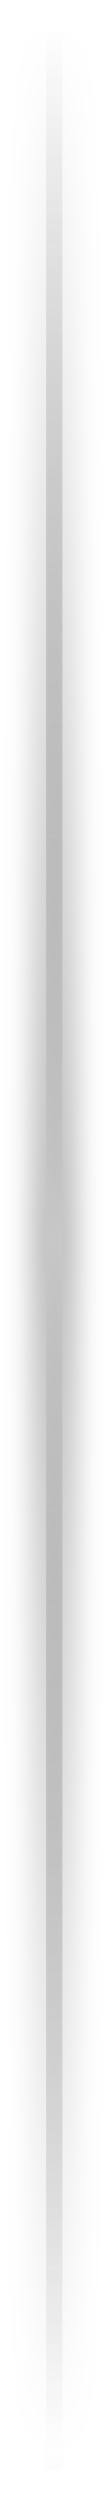
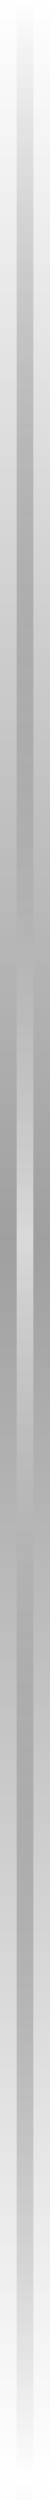
- <svg xmlns="http://www.w3.org/2000/svg" xmlns:xlink="http://www.w3.org/1999/xlink" width="6.672" height="153.672" id="svg2975" version="1.1">
-   <defs id="defs2977">
-     <linearGradient xlink:href="#linearGradient3934" id="linearGradient3952" gradientUnits="userSpaceOnUse" gradientTransform="matrix(3,0,0,1,47.78087,543.3053)" spreadMethod="reflect" x1="65.886" y1="109.662" x2="65.836" y2="-39.227" />
+ <svg xmlns="http://www.w3.org/2000/svg" xmlns:xlink="http://www.w3.org/1999/xlink" width="7.462" height="373.11" id="svg2" version="1.1" style="display:inline">
+   <defs id="defs4">
+     <linearGradient xlink:href="#linearGradient3934" id="linearGradient2973" gradientUnits="userSpaceOnUse" gradientTransform="matrix(3,0,0,1,165.3571,490.7637)" spreadMethod="reflect" x1="65.886" y1="109.662" x2="65.836" y2="-39.227" />
+     <linearGradient id="linearGradient3890">
+       <stop id="stop3892" offset="0" style="stop-color:#000000;stop-opacity:0;" />
+       <stop style="stop-color:#cccccc;stop-opacity:1;" offset="0.5" id="stop3898" />
+       <stop id="stop3894" offset="1" style="stop-color:#000000;stop-opacity:0;" />
+     </linearGradient>
+     <linearGradient y2="-39.227" x2="65.836" y1="109.662" x1="65.886" spreadMethod="reflect" gradientTransform="translate(297.0238,490.7637)" gradientUnits="userSpaceOnUse" id="linearGradient3944" xlink:href="#linearGradient3890" />
    <linearGradient id="linearGradient3934">
-       <stop id="stop3936" offset="0" style="stop-color:#000000;stop-opacity:0;" />
-       <stop style="stop-color:#000000;stop-opacity:1;" offset="0.5" id="stop3938" />
-       <stop id="stop3940" offset="1" style="stop-color:#000000;stop-opacity:0;" />
+       <stop style="stop-color:#000000;stop-opacity:0;" offset="0" id="stop3936" />
+       <stop id="stop3938" offset="0.5" style="stop-color:#000000;stop-opacity:1;" />
+       <stop style="stop-color:#000000;stop-opacity:0;" offset="1" id="stop3940" />
    </linearGradient>
-     <filter color-interpolation-filters="sRGB" id="filter3958" x="-0.612" width="2.224" y="-0.012" height="1.024">
-       <feGaussianBlur stdDeviation="0.765" id="feGaussianBlur3960" />
+     <linearGradient y2="-39.227" x2="65.836" y1="109.662" x1="65.886" spreadMethod="reflect" gradientTransform="matrix(3,0,0,1,47.78087,543.3053)" gradientUnits="userSpaceOnUse" id="linearGradient3952" xlink:href="#linearGradient3934" />
+     <linearGradient xlink:href="#linearGradient3934" id="linearGradient4090" gradientUnits="userSpaceOnUse" gradientTransform="matrix(3,0,0,1,165.3571,490.7637)" spreadMethod="reflect" x1="65.886" y1="109.662" x2="65.836" y2="-39.227" />
+     <linearGradient xlink:href="#linearGradient3890" id="linearGradient4092" gradientUnits="userSpaceOnUse" gradientTransform="translate(297.0238,490.7637)" spreadMethod="reflect" x1="65.886" y1="109.662" x2="65.836" y2="-39.227" />
+     <linearGradient xlink:href="#linearGradient3934" id="linearGradient4100" gradientUnits="userSpaceOnUse" gradientTransform="matrix(3,0,0,1,165.3571,490.7637)" spreadMethod="reflect" x1="65.886" y1="109.662" x2="65.836" y2="-39.227" />
+     <linearGradient xlink:href="#linearGradient3890" id="linearGradient4102" gradientUnits="userSpaceOnUse" gradientTransform="translate(297.0238,490.7637)" spreadMethod="reflect" x1="65.886" y1="109.662" x2="65.836" y2="-39.227" />
+     <linearGradient xlink:href="#linearGradient3934" id="linearGradient4110" gradientUnits="userSpaceOnUse" gradientTransform="matrix(3,0,0,1,165.3571,490.7637)" spreadMethod="reflect" x1="65.886" y1="109.662" x2="65.836" y2="-39.227" />
+     <linearGradient xlink:href="#linearGradient3890" id="linearGradient4112" gradientUnits="userSpaceOnUse" gradientTransform="translate(297.0238,490.7637)" spreadMethod="reflect" x1="65.886" y1="109.662" x2="65.836" y2="-39.227" />
+     <linearGradient xlink:href="#linearGradient3934" id="linearGradient4120" gradientUnits="userSpaceOnUse" gradientTransform="matrix(3,0,0,1,165.3571,490.7637)" spreadMethod="reflect" x1="65.886" y1="109.662" x2="65.836" y2="-39.227" />
+     <linearGradient xlink:href="#linearGradient3890" id="linearGradient4122" gradientUnits="userSpaceOnUse" gradientTransform="translate(297.0238,490.7637)" spreadMethod="reflect" x1="65.886" y1="109.662" x2="65.836" y2="-39.227" />
+     <linearGradient xlink:href="#linearGradient3934" id="linearGradient4124" gradientUnits="userSpaceOnUse" gradientTransform="matrix(3,0,0,1,165.3571,490.7637)" spreadMethod="reflect" x1="65.886" y1="109.662" x2="65.836" y2="-39.227" />
+     <linearGradient xlink:href="#linearGradient3890" id="linearGradient4126" gradientUnits="userSpaceOnUse" gradientTransform="translate(297.0238,490.7637)" spreadMethod="reflect" x1="65.886" y1="109.662" x2="65.836" y2="-39.227" />
+     <filter id="filter4115" height="1.3" width="1.3" y="-0.15" x="-0.15" color-interpolation-filters="sRGB">
+       <feConvolveMatrix id="feConvolveMatrix4117" order="3 3" kernelMatrix="0 -1 0 0 -1 0 0 2 0" result="result1" divisor="6.03" />
+       <feTurbulence id="feTurbulence4119" numOctaves="3" baseFrequency="0.151 0.4" result="result0" />
+       <feColorMatrix id="feColorMatrix4121" result="result2" values="1 0 0 0 0 0 1 0 0 0 0 0 1 0 0 0 0 0 10 -3.5" />
+       <feComposite id="feComposite4123" in="result1" operator="in" in2="result2" />
+       <feMorphology id="feMorphology4125" operator="dilate" radius="1 30" />
+       <feColorMatrix id="feColorMatrix4127" values="1 0 0 0 0 0 1 0 0 0 0 0 1 0 0 0 0 0 50 0" result="result3" />
+       <feOffset id="feOffset4129" dx="0" dy="-30.4" result="result4" />
+       <feTurbulence id="feTurbulence4131" numOctaves="2" baseFrequency="0.032 0.025" result="result8" />
+       <feColorMatrix id="feColorMatrix4133" values="0 0 0 0 0.52 0 -0.4 0 0 0.45 0 0 1 0 0 0 0 0 1 0" result="result91" />
+       <feDisplacementMap id="feDisplacementMap4135" in2="result91" in="result4" xChannelSelector="R" yChannelSelector="G" scale="100" result="result9" />
+       <feComposite id="feComposite4137" in2="result9" in="SourceGraphic" result="fbSourceGraphic" />
+       <feColorMatrix result="fbSourceGraphicAlpha" in="fbSourceGraphic" values="0 0 0 -1 0 0 0 0 -1 0 0 0 0 -1 0 0 0 0 1 0" id="feColorMatrix4203" />
+       <feGaussianBlur id="feGaussianBlur4205" result="result1" in="fbSourceGraphic" stdDeviation="9.3" />
+       <feTurbulence id="feTurbulence4207" result="result0" numOctaves="4" baseFrequency="0.24" />
+       <feDisplacementMap id="feDisplacementMap4209" in2="result0" result="result2" scale="19.6" yChannelSelector="G" xChannelSelector="R" in="result1" />
+       <feColorMatrix id="feColorMatrix4211" values="2 0 0 0 0 0 2 0 0 0 0 0 2 0 0 0 0 0 0.7 0" result="result3" />
+       <feGaussianBlur id="feGaussianBlur4213" result="result4" in="fbSourceGraphic" stdDeviation="1.1" />
+       <feComposite id="feComposite4215" in2="result3" in="result4" result="fbSourceGraphic" />
+       <feColorMatrix result="fbSourceGraphicAlpha" in="fbSourceGraphic" values="0 0 0 -1 0 0 0 0 -1 0 0 0 0 -1 0 0 0 0 1 0" id="feColorMatrix4255" />
+       <feTurbulence id="feTurbulence4257" type="fractalNoise" numOctaves="2" baseFrequency="0.25 0.4" seed="5" />
+       <feColorMatrix id="feColorMatrix4259" result="result5" values="1 0 0 0 0 0 1 0 0 0 0 0 1 0 0 0 0 0 1 0 " />
+       <feComposite id="feComposite4261" in2="result5" in="fbSourceGraphic" operator="in" />
+       <feMorphology id="feMorphology4263" operator="dilate" radius="1.5" result="result3" />
+       <feTurbulence id="feTurbulence4265" numOctaves="1" baseFrequency="0.12" type="fractalNoise" seed="7" />
+       <feGaussianBlur id="feGaussianBlur4267" stdDeviation="0.5" result="result91" />
+       <feDisplacementMap id="feDisplacementMap4269" in2="result91" in="result3" xChannelSelector="R" yChannelSelector="G" scale="27" result="result4" />
+       <feComposite id="feComposite4271" in2="result4" in="result4" k3="0.8" k1="1.3" result="result2" operator="arithmetic" k2="0" k4="0" />
+       <feBlend id="feBlend4273" in2="result2" mode="screen" in="result2" />
    </filter>
-     <linearGradient xlink:href="#linearGradient3890" id="linearGradient3944" gradientUnits="userSpaceOnUse" gradientTransform="translate(297.0238,490.7637)" spreadMethod="reflect" x1="65.886" y1="109.662" x2="65.836" y2="-39.227" />
-     <linearGradient id="linearGradient3890">
-       <stop style="stop-color:#000000;stop-opacity:0;" offset="0" id="stop3892" />
-       <stop id="stop3898" offset="0.5" style="stop-color:#cccccc;stop-opacity:1;" />
-       <stop style="stop-color:#000000;stop-opacity:0;" offset="1" id="stop3894" />
-     </linearGradient>
-     <linearGradient y2="-39.227" x2="65.836" y1="109.662" x1="65.886" spreadMethod="reflect" gradientTransform="matrix(3,0,0,1,165.3571,490.7637)" gradientUnits="userSpaceOnUse" id="linearGradient2973" xlink:href="#linearGradient3934" />
+     <filter id="filter4295" color-interpolation-filters="sRGB">
+       <feGaussianBlur id="feGaussianBlur4297" in="SourceGraphic" stdDeviation="0.01 40" />
+     </filter>
  </defs>
-   <g id="layer1" transform="translate(-359.5212,-449.8119)">
-     <rect style="fill:url(#linearGradient2973);fill-opacity:1;fill-rule:nonzero;stroke:none;filter:url(#filter3958);opacity:0.25" id="rect3120" width="3" height="150" x="361.357" y="451.648" />
-     <rect y="451.648" x="362.357" height="150" width="1" id="rect3930" style="fill:url(#linearGradient3944);fill-opacity:1;fill-rule:nonzero;stroke:none;opacity:0.5" />
+   <g id="layer2" style="display:inline" transform="translate(-649.326,-413.4452)">
+     <g style="opacity:0.75" id="g4084" transform="matrix(2.487398,0,0,2.487398,-249.5131,-709.983)">
+       <rect style="opacity:0.5;fill:url(#linearGradient4090);fill-opacity:1;fill-rule:nonzero;stroke:none;filter:url(#filter3958)" id="rect4086" width="3" height="150" x="361.357" y="451.648" />
+       <rect y="451.648" x="362.357" height="150" width="1" id="rect4088" style="fill:url(#linearGradient4092);fill-opacity:1;fill-rule:nonzero;stroke:none" />
+     </g>
  </g>
</svg>
